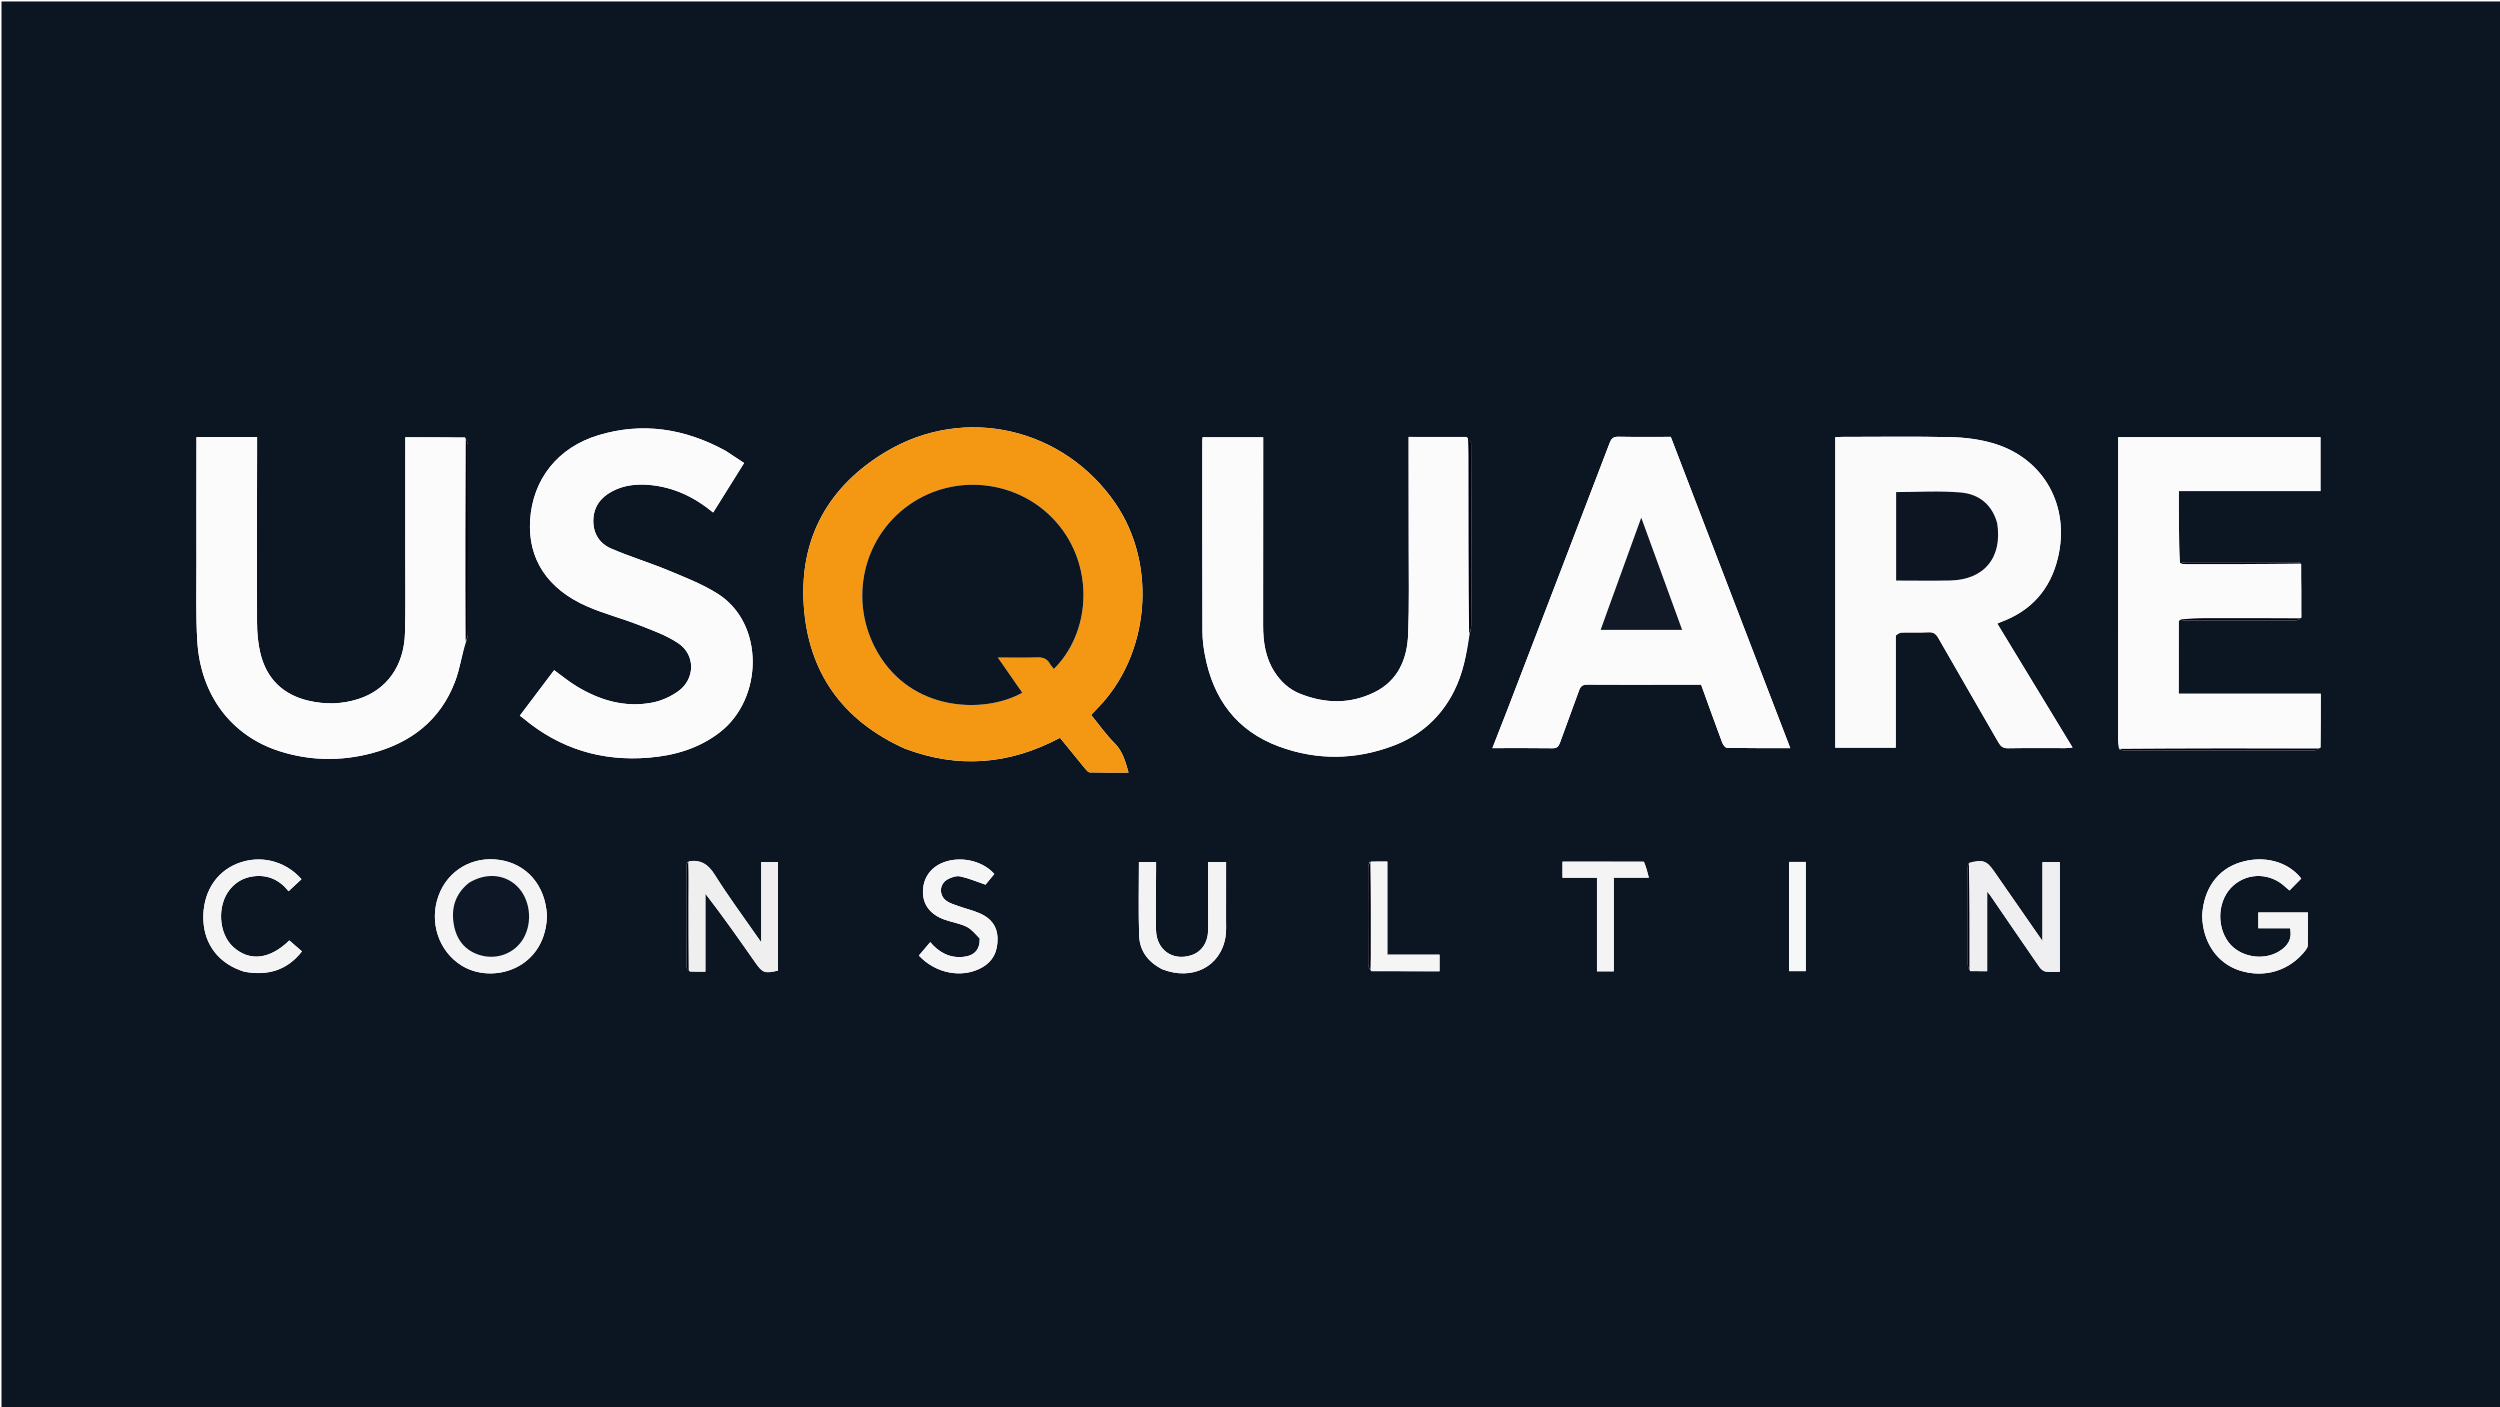
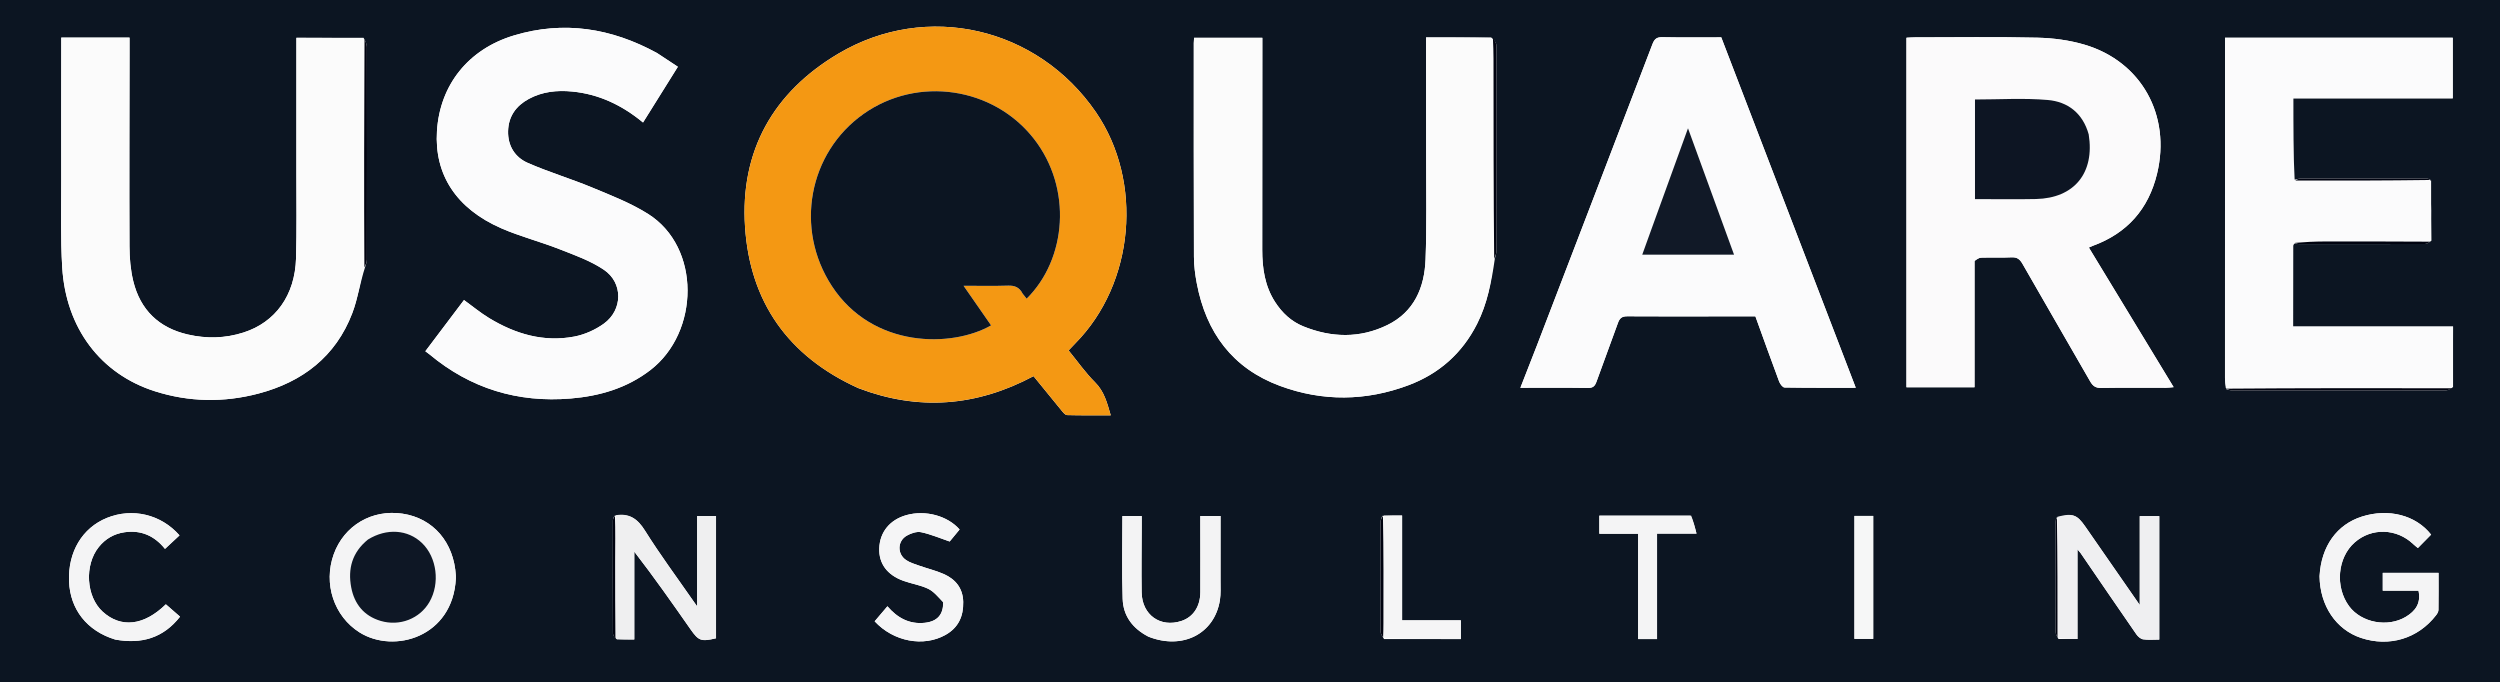
- <svg xmlns="http://www.w3.org/2000/svg" version="1.1" id="Layer_1" x="0px" y="0px" width="100%" viewBox="0 0 1672 941" enable-background="new 0 0 1672 941" xml:space="preserve">
+ <svg xmlns="http://www.w3.org/2000/svg" version="1.1" id="Layer_1" x="0px" y="0px" width="100%" viewBox="95 270 1485 405" enable-background="new 95 270 1485 405" xml:space="preserve">
  <path fill="#0C1522" opacity="1" stroke="none" d=" M974,942   C649.333,942 325.167,942 1,942   C1,628.333 1,314.667 1,1   C558.333,1 1115.667,1 1673,1   C1673,314.667 1673,628.333 1673,942   C1440.167,942 1207.333,942 974,942  M916.039,576.437   C915.696,577.643 915.057,578.848 915.053,580.055   C914.991,601.761 914.982,623.467 915.067,645.173   C915.072,646.441 915.983,647.706 917.136,649.604   C932.346,649.604 947.555,649.604 962.753,649.604   C962.753,645.745 962.753,642.356 962.753,638.461   C951.071,638.461 939.713,638.461 927.85,638.461   C927.85,617.44 927.85,596.936 927.85,576.212   C923.857,576.212 920.384,576.212 916.039,576.437  M461.534,649.86   C464.669,649.86 467.804,649.86 471.769,649.86   C471.769,632.203 471.769,614.938 471.769,597.674   C483.586,612.967 494.383,628.36 505.151,643.772   C509.991,650.699 511.472,651.247 520.317,649.129   C520.317,624.901 520.317,600.686 520.317,576.503   C516.442,576.503 513.016,576.503 509.105,576.503   C509.105,594.146 509.105,611.492 509.105,630.19   C507.78,628.326 507.234,627.574 506.705,626.811   C497.121,612.997 487.067,599.476 478.157,585.239   C473.752,578.199 468.872,574.638 459.876,576.443   C459.591,577.352 459.06,578.26 459.058,579.17   C459.009,601.527 458.99,623.885 459.086,646.242   C459.091,647.47 460.142,648.693 461.534,649.86  M1316.488,577.53   C1316.331,578.334 1316.036,579.138 1316.036,579.943   C1316.009,601.756 1315.996,623.569 1316.058,645.382   C1316.062,646.597 1316.734,647.811 1317.717,649.559   C1321.297,649.559 1324.877,649.559 1329.014,649.559   C1329.014,631.917 1329.014,614.592 1329.014,596.288   C1330.13,597.633 1330.567,598.083 1330.917,598.593   C1341.933,614.67 1352.91,630.775 1364.008,646.796   C1364.925,648.12 1366.555,649.542 1368.028,649.763   C1371.08,650.221 1374.249,649.902 1377.608,649.902   C1377.608,625.161 1377.608,600.927 1377.608,576.583   C1373.757,576.583 1370.227,576.583 1366.008,576.583   C1366.008,594.044 1366.008,611.154 1366.008,629.369   C1354.712,613.104 1344.153,597.938 1333.638,582.742   C1328.706,575.614 1326.103,574.662 1316.488,577.53  M1539.271,412.939   C1539.207,401.039 1539.143,389.138 1538.534,376.571   C1537.743,376.388 1536.951,376.045 1536.16,376.044   C1511.308,376.01 1486.457,375.995 1461.606,376.051   C1460.398,376.054 1459.191,376.724 1457.176,376.716   C1457.176,360.777 1457.176,344.838 1457.176,328.417   C1489.058,328.417 1520.461,328.417 1551.927,328.417   C1551.927,316.158 1551.927,304.387 1551.927,292.411   C1506.791,292.411 1461.918,292.411 1416.66,292.411   C1416.66,294.316 1416.66,295.961 1416.659,297.606   C1416.645,363.255 1416.627,428.904 1416.638,494.552   C1416.638,496.532 1416.946,498.511 1417.5,501.254   C1418.765,501.5 1420.029,501.961 1421.294,501.962   C1463.345,501.999 1505.396,502.006 1547.446,501.938   C1548.936,501.935 1550.425,501.125 1552.115,499.878   C1552.115,488.085 1552.115,476.292 1552.115,463.948   C1520.327,463.948 1488.793,463.948 1457.092,463.948   C1457.092,447.584 1457.081,431.773 1457.129,415.962   C1457.131,415.285 1457.686,414.611 1458.564,414.542   C1459.205,414.687 1459.846,414.957 1460.488,414.957   C1485.478,414.982 1510.468,415 1535.458,414.929   C1536.608,414.925 1537.754,414.087 1539.271,412.939  M980.75,292.234   C967.99,292.234 955.23,292.234 942.096,292.234   C942.096,296.109 942.093,299.416 942.096,302.723   C942.119,323.546 942.182,344.369 942.155,365.192   C942.13,384.848 942.526,404.524 941.778,424.154   C941.142,440.833 934.992,455.318 919.045,463.097   C902.732,471.055 885.852,470.63 869.152,463.849   C861.996,460.944 856.546,455.816 852.392,449.37   C846.298,439.913 844.76,429.304 844.769,418.316   C844.803,378.003 844.81,337.689 844.827,297.375   C844.827,295.767 844.827,294.159 844.827,292.464   C831.023,292.464 817.781,292.464 804.276,292.464   C804.206,293.679 804.103,294.643 804.103,295.607   C804.104,337.92 804.053,380.233 804.199,422.545   C804.217,427.837 804.919,433.194 805.911,438.404   C811.461,467.539 827.09,488.821 855.395,499.258   C880.711,508.592 906.338,508.29 931.614,498.827   C949.797,492.019 963.53,479.876 972.356,462.444   C978.474,450.362 980.987,437.339 982.915,423.749   C983.272,422.058 983.925,420.37 983.94,418.676   C984.034,407.882 983.987,397.087 983.988,386.293   C983.989,356.566 984.029,326.839 983.892,297.113   C983.884,295.44 982.42,293.775 980.75,292.234  M310.949,292.45   C297.71,292.45 284.472,292.45 271.067,292.45   C271.067,319.583 271.082,346.235 271.061,372.887   C271.048,389.714 271.323,406.55 270.851,423.365   C270.233,445.416 258.626,461.43 239.626,467.518   C228.725,471.01 217.663,471.248 206.569,468.698   C189.374,464.746 178.354,454.091 174.172,437.039   C172.527,430.329 171.935,423.215 171.905,416.281   C171.739,377.796 171.893,339.309 171.937,300.823   C171.941,298.047 171.938,295.271 171.938,292.352   C158.219,292.352 145.125,292.352 131.398,292.352   C131.398,294.814 131.399,297.107 131.398,299.4   C131.387,325.224 131.321,351.048 131.385,376.871   C131.429,394.194 130.913,411.561 131.957,428.83   C134.139,464.934 154.729,492.098 186.903,502.377   C207.247,508.876 227.971,509.197 248.516,503.781   C274.63,496.896 294.401,481.84 304.257,456.026   C307.549,447.406 308.846,438.025 311.828,428.778   C312.216,427.267 312.939,425.756 312.942,424.244   C313.003,382.112 313.006,339.98 312.932,297.848   C312.929,296.185 312.062,294.525 310.949,292.45  M604.936,500.591   C640.517,514.172 675.011,511.513 708.916,493.43   C714.413,500.193 719.938,507.046 725.544,513.832   C726.454,514.935 727.697,516.534 728.823,516.564   C737.368,516.794 745.922,516.69 754.776,516.69   C752.608,509.172 750.893,502.491 745.443,497.062   C739.716,491.356 735.023,484.611 729.741,478.153   C731.216,476.599 732.437,475.267 733.707,473.983   C768.912,438.423 774.293,377.857 745.913,336.547   C711.313,286.184 645.501,270.754 592.979,301.874   C554.311,324.786 534.564,359.637 537.545,404.773   C540.486,449.311 563.072,481.656 604.936,500.591  M1267.873,424.688   C1269.171,424.114 1270.454,423.085 1271.768,423.043   C1277.763,422.855 1283.776,423.151 1289.762,422.852   C1293.066,422.687 1294.721,423.851 1296.351,426.708   C1309.632,449.997 1323.163,473.142 1336.483,496.409   C1338.055,499.155 1339.634,500.485 1343.019,500.426   C1355.847,500.202 1368.682,500.356 1381.515,500.336   C1382.901,500.334 1384.286,500.119 1386.135,499.965   C1369.166,472.023 1352.529,444.632 1335.771,417.039   C1336.969,416.516 1337.551,416.224 1338.158,416.002   C1358.526,408.543 1371.22,394.203 1376.295,373.176   C1384.659,338.525 1367.028,306.6 1333.338,296.575   C1324.361,293.903 1314.705,292.614 1305.32,292.392   C1281,291.818 1256.658,292.188 1232.326,292.197   C1230.738,292.198 1229.151,292.333 1227.438,292.412   C1227.438,361.841 1227.438,430.796 1227.438,500.019   C1240.999,500.019 1254.351,500.019 1267.865,500.019   C1267.865,474.979 1267.865,450.319 1267.873,424.688  M1007.911,475.31   C1004.733,483.43 1001.555,491.55 998.113,500.343   C1011.992,500.343 1025.111,500.218 1038.225,500.433   C1041.391,500.485 1042.432,499.231 1043.388,496.534   C1047.495,484.942 1051.933,473.467 1056.04,461.875   C1057.082,458.935 1058.478,457.845 1061.713,457.871   C1080.868,458.025 1100.025,457.922 1119.182,457.908   C1125.327,457.904 1131.472,457.908 1137.705,457.908   C1142.443,470.996 1147.031,483.842 1151.802,496.619   C1152.338,498.055 1153.891,500.154 1155.003,500.173   C1168.924,500.416 1182.851,500.332 1197.322,500.332   C1170.546,430.575 1144.024,361.48 1117.426,292.188   C1105.852,292.188 1094.198,292.336 1082.553,292.095   C1079.151,292.025 1077.766,293.05 1076.541,296.261   C1053.835,355.734 1030.967,415.146 1007.911,475.31  M485.117,301.398   C458.206,286.72 429.977,282.121 400.281,291.056   C373.141,299.223 356.279,320.487 354.553,347.839   C352.921,373.692 366.004,393.96 392.9,405.663   C404.007,410.496 415.882,413.531 427.182,417.961   C436.261,421.52 445.727,424.869 453.714,430.251   C465.194,437.987 464.975,454.071 453.723,462.223   C448.639,465.907 442.311,468.746 436.157,469.92   C417.953,473.39 401.139,468.399 385.581,458.967   C380.377,455.811 375.65,451.87 370.611,448.221   C363.013,458.291 355.504,468.241 347.659,478.639   C348.51,479.276 349.327,479.831 350.081,480.461   C374.46,500.819 402.595,509.354 434.092,506.701   C451.268,505.255 467.368,500.575 481.368,489.789   C510.511,467.337 511.483,416.887 479.89,397.031   C469.582,390.552 457.951,386.045 446.631,381.344   C434.065,376.124 420.939,372.222 408.489,366.762   C400.897,363.431 396.601,356.647 396.804,347.905   C397.009,339.085 401.571,332.825 409.142,328.737   C417.188,324.392 425.932,323.505 434.876,324.37   C450.749,325.906 464.511,332.477 476.958,342.765   C483.881,331.685 490.635,320.878 497.647,309.656   C493.456,306.894 489.592,304.347 485.117,301.398  M1472.809,612.522   C1473.059,629.83 1482.613,643.969 1497.394,648.907   C1514.183,654.516 1531.311,649.36 1542.061,635.401   C1542.734,634.527 1543.418,633.366 1543.435,632.327   C1543.554,625.048 1543.498,617.767 1543.498,610.27   C1532.358,610.27 1521.458,610.27 1510.356,610.27   C1510.356,613.773 1510.356,616.991 1510.356,620.843   C1517.679,620.843 1524.748,620.843 1531.588,620.843   C1533.202,628.473 1529.641,633.008 1524.139,636.341   C1513.304,642.905 1497.604,639.907 1490.343,630.045   C1481.925,618.613 1483.452,601.222 1493.663,592.221   C1503.722,583.354 1518.613,583.794 1528.492,593.233   C1529.281,593.987 1530.159,594.647 1531.214,595.535   C1534.006,592.705 1536.551,590.124 1539.074,587.565   C1530.018,576.021 1513.864,571.847 1498.075,576.819   C1483.15,581.518 1473.81,594.368 1472.809,612.522  M365.774,613.449   C365.773,612.949 365.796,612.448 365.768,611.95   C364.645,592.132 352.347,577.836 334.089,575.119   C315.935,572.418 299.414,582.15 293.262,599.169   C286.918,616.723 293.379,636.129 308.615,645.674   C329.072,658.49 363.965,648.444 365.774,613.449  M777.358,648.253   C797.48,656.184 816.468,646.474 819.63,626.47   C820.222,622.721 819.975,618.828 819.986,615   C820.023,602.215 820,589.429 820,576.495   C815.812,576.495 812.087,576.495 807.998,576.495   C807.998,578.597 807.997,580.401 807.999,582.206   C808.008,595.371 808.071,608.536 808.008,621.701   C807.967,630.255 803.779,636.524 796.802,638.843   C784.298,642.998 773.348,635.291 773.138,621.862   C772.932,608.701 773.148,595.533 773.178,582.368   C773.182,580.427 773.178,578.486 773.178,576.545   C768.969,576.545 765.402,576.545 761.712,576.545   C761.712,593.162 761.315,609.478 761.859,625.762   C762.194,635.782 767.668,643.265 777.358,648.253  M655.288,627.873   C655.399,635.104 651.701,639.155 644.356,639.947   C635.18,640.937 628.064,637.049 622.13,630.138   C619.396,633.358 616.957,636.23 614.55,639.065   C625.772,651.166 643.579,654.484 656.681,647.098   C664.288,642.81 667.336,636.059 667.151,627.547   C666.974,619.423 662.618,614.086 655.582,610.971   C650.895,608.896 645.821,607.708 640.967,605.991   C638.32,605.055 635.518,604.22 633.229,602.68   C627.835,599.05 627.997,591.386 633.647,588.164   C636.113,586.758 639.519,585.588 642.122,586.127   C647.741,587.291 653.117,589.628 659.102,591.658   C660.56,589.893 662.779,587.205 664.993,584.524   C657.844,576.366 644.717,572.823 633.423,575.971   C623.607,578.707 617.621,586.021 617.279,595.695   C616.962,604.696 621.912,611.527 631.633,615.016   C636.481,616.756 641.739,617.533 646.337,619.737   C649.669,621.335 652.219,624.563 655.288,627.873  M163.701,649.939   C178.934,652.679 191.891,649.112 201.944,636.299   C198.96,633.702 196.231,631.327 193.513,628.961   C180.472,641.694 166.896,643.235 155.986,633.339   C146.161,624.426 145.015,605.689 153.688,594.915   C157.604,590.051 162.679,587.092 168.884,586.17   C178.771,584.702 186.752,588.263 193.003,596.042   C196.193,593.075 198.923,590.534 201.632,588.012   C190.601,575.464 173.611,571.521 158.514,577.636   C143.872,583.568 135.351,597.823 136.012,615.284   C136.642,631.954 146.61,644.768 163.701,649.939  M1099.102,576.302   C1081.148,576.302 1063.194,576.302 1045.007,576.302   C1045.007,579.99 1045.007,583.24 1045.007,587.028   C1052.622,587.028 1060.024,587.028 1068.052,587.028   C1068.052,608.266 1068.052,628.974 1068.052,649.613   C1072.114,649.613 1075.527,649.613 1079.286,649.613   C1079.286,628.699 1079.286,608.073 1079.286,586.979   C1086.889,586.979 1094.148,586.979 1102.738,586.979   C1101.711,582.943 1100.867,579.626 1099.102,576.302  M1196.532,603.5   C1196.532,618.896 1196.532,634.292 1196.532,649.473   C1200.736,649.473 1204.295,649.473 1207.697,649.473   C1207.697,624.871 1207.697,600.695 1207.697,576.462   C1203.902,576.462 1200.481,576.462 1196.536,576.462   C1196.536,585.277 1196.536,593.888 1196.532,603.5  z" />
  <path fill="#F49813" opacity="1" stroke="none" d=" M604.595,500.417   C563.072,481.656 540.486,449.311 537.545,404.773   C534.564,359.637 554.311,324.786 592.979,301.874   C645.501,270.754 711.313,286.184 745.913,336.547   C774.293,377.857 768.912,438.423 733.707,473.983   C732.437,475.267 731.216,476.599 729.741,478.153   C735.023,484.611 739.716,491.356 745.443,497.062   C750.893,502.491 752.608,509.172 754.776,516.69   C745.922,516.69 737.368,516.794 728.823,516.564   C727.697,516.534 726.454,514.935 725.544,513.832   C719.938,507.046 714.413,500.193 708.916,493.43   C675.011,511.513 640.517,514.172 604.595,500.417  M702.716,444.796   C703.409,445.663 704.102,446.531 704.816,447.426   C728.597,423.886 732.091,381.931 709.189,352.522   C685.139,321.64 640.081,314.956 607.936,337.677   C575.29,360.752 566.865,405.809 589.12,439.887   C613.44,477.125 660.577,476.537 683.706,463.275   C678.436,455.693 673.176,448.127 667.353,439.75   C676.883,439.75 685.339,439.946 693.779,439.664   C697.727,439.532 700.52,440.636 702.716,444.796  z" />
  <path fill="#FBFAFB" opacity="1" stroke="none" d=" M1267.869,425.173   C1267.865,450.319 1267.865,474.979 1267.865,500.019   C1254.351,500.019 1240.999,500.019 1227.438,500.019   C1227.438,430.796 1227.438,361.841 1227.438,292.412   C1229.151,292.333 1230.738,292.198 1232.326,292.197   C1256.658,292.188 1281,291.818 1305.32,292.392   C1314.705,292.614 1324.361,293.903 1333.338,296.575   C1367.028,306.6 1384.659,338.525 1376.295,373.176   C1371.22,394.203 1358.526,408.543 1338.158,416.002   C1337.551,416.224 1336.969,416.516 1335.771,417.039   C1352.529,444.632 1369.166,472.023 1386.135,499.965   C1384.286,500.119 1382.901,500.334 1381.515,500.336   C1368.682,500.356 1355.847,500.202 1343.019,500.426   C1339.634,500.485 1338.055,499.155 1336.483,496.409   C1323.163,473.142 1309.632,449.997 1296.351,426.708   C1294.721,423.851 1293.066,422.687 1289.762,422.852   C1283.776,423.151 1277.763,422.855 1271.768,423.043   C1270.454,423.085 1269.171,424.114 1267.869,425.173  M1335.564,349.41   C1332.155,337.136 1323.199,330.421 1311.412,329.396   C1297.122,328.153 1282.642,329.101 1268.141,329.101   C1268.141,348.783 1268.141,368.467 1268.141,388.267   C1280.453,388.267 1292.421,388.487 1304.379,388.219   C1327.099,387.71 1339.356,372.763 1335.564,349.41  z" />
  <path fill="#FBFBFB" opacity="1" stroke="none" d=" M311.055,428.992   C308.846,438.025 307.549,447.406 304.257,456.026   C294.401,481.84 274.63,496.896 248.516,503.781   C227.971,509.197 207.247,508.876 186.903,502.377   C154.729,492.098 134.139,464.934 131.957,428.83   C130.913,411.561 131.429,394.194 131.385,376.871   C131.321,351.048 131.387,325.224 131.398,299.4   C131.399,297.107 131.398,294.814 131.398,292.352   C145.125,292.352 158.219,292.352 171.938,292.352   C171.938,295.271 171.941,298.047 171.937,300.823   C171.893,339.309 171.739,377.796 171.905,416.281   C171.935,423.215 172.527,430.329 174.172,437.039   C178.354,454.091 189.374,464.746 206.569,468.698   C217.663,471.248 228.725,471.01 239.626,467.518   C258.626,461.43 270.233,445.416 270.851,423.365   C271.323,406.55 271.048,389.714 271.061,372.887   C271.082,346.235 271.067,319.583 271.067,292.45   C284.472,292.45 297.71,292.45 311.201,293.132   C311.32,338.873 311.188,383.932 311.055,428.992  z" />
  <path fill="#FBFBFB" opacity="1" stroke="none" d=" M982.162,423.985   C980.987,437.339 978.474,450.362 972.356,462.444   C963.53,479.876 949.797,492.019 931.614,498.827   C906.338,508.29 880.711,508.592 855.395,499.258   C827.09,488.821 811.461,467.539 805.911,438.404   C804.919,433.194 804.217,427.837 804.199,422.545   C804.053,380.233 804.104,337.92 804.103,295.607   C804.103,294.643 804.206,293.679 804.276,292.464   C817.781,292.464 831.023,292.464 844.827,292.464   C844.827,294.159 844.827,295.767 844.827,297.375   C844.81,337.689 844.803,378.003 844.769,418.316   C844.76,429.304 846.298,439.913 852.392,449.37   C856.546,455.816 861.996,460.944 869.152,463.849   C885.852,470.63 902.732,471.055 919.045,463.097   C934.992,455.318 941.142,440.833 941.778,424.154   C942.526,404.524 942.13,384.848 942.155,365.192   C942.182,344.369 942.119,323.546 942.096,302.723   C942.093,299.416 942.096,296.109 942.096,292.234   C955.23,292.234 967.99,292.234 981.341,292.611   C982.004,296.97 982.136,300.952 982.138,304.934   C982.158,344.617 982.157,384.301 982.162,423.985  z" />
  <path fill="#FBFBFC" opacity="1" stroke="none" d=" M1008.022,474.94   C1030.967,415.146 1053.835,355.734 1076.541,296.261   C1077.766,293.05 1079.151,292.025 1082.553,292.095   C1094.198,292.336 1105.852,292.188 1117.426,292.188   C1144.024,361.48 1170.546,430.575 1197.322,500.332   C1182.851,500.332 1168.924,500.416 1155.003,500.173   C1153.891,500.154 1152.338,498.055 1151.802,496.619   C1147.031,483.842 1142.443,470.996 1137.705,457.908   C1131.472,457.908 1125.327,457.904 1119.182,457.908   C1100.025,457.922 1080.868,458.025 1061.713,457.871   C1058.478,457.845 1057.082,458.935 1056.04,461.875   C1051.933,473.467 1047.495,484.942 1043.388,496.534   C1042.432,499.231 1041.391,500.485 1038.225,500.433   C1025.111,500.218 1011.992,500.343 998.113,500.343   C1001.555,491.55 1004.733,483.43 1008.022,474.94  M1075.088,408.542   C1073.593,412.691 1072.097,416.84 1070.502,421.263   C1088.959,421.263 1106.765,421.263 1125.016,421.263   C1115.849,396.101 1106.884,371.491 1097.671,346.203   C1090.038,367.262 1082.69,387.534 1075.088,408.542  z" />
  <path fill="#FBFBFC" opacity="1" stroke="none" d=" M1539.079,377.238   C1539.143,389.138 1539.207,401.039 1538.631,413.199   C1517.27,413.441 1496.548,413.385 1475.827,413.433   C1469.878,413.446 1463.931,413.759 1457.983,413.935   C1457.686,414.611 1457.131,415.285 1457.129,415.962   C1457.081,431.773 1457.092,447.584 1457.092,463.948   C1488.793,463.948 1520.327,463.948 1552.115,463.948   C1552.115,476.292 1552.115,488.085 1551.555,500.224   C1506.366,500.544 1461.739,500.517 1417.111,500.491   C1416.946,498.511 1416.638,496.532 1416.638,494.552   C1416.627,428.904 1416.645,363.255 1416.659,297.606   C1416.66,295.961 1416.66,294.316 1416.66,292.411   C1461.918,292.411 1506.791,292.411 1551.927,292.411   C1551.927,304.387 1551.927,316.158 1551.927,328.417   C1520.461,328.417 1489.058,328.417 1457.176,328.417   C1457.176,344.838 1457.176,360.777 1458.031,377.039   C1485.617,377.321 1512.348,377.279 1539.079,377.238  z" />
  <path fill="#FBFBFC" opacity="1" stroke="none" d=" M485.422,301.599   C489.592,304.347 493.456,306.894 497.647,309.656   C490.635,320.878 483.881,331.685 476.958,342.765   C464.511,332.477 450.749,325.906 434.876,324.37   C425.932,323.505 417.188,324.392 409.142,328.737   C401.571,332.825 397.009,339.085 396.804,347.905   C396.601,356.647 400.897,363.431 408.489,366.762   C420.939,372.222 434.065,376.124 446.631,381.344   C457.951,386.045 469.582,390.552 479.89,397.031   C511.483,416.887 510.511,467.337 481.368,489.789   C467.368,500.575 451.268,505.255 434.092,506.701   C402.595,509.354 374.46,500.819 350.081,480.461   C349.327,479.831 348.51,479.276 347.659,478.639   C355.504,468.241 363.013,458.291 370.611,448.221   C375.65,451.87 380.377,455.811 385.581,458.967   C401.139,468.399 417.953,473.39 436.157,469.92   C442.311,468.746 448.639,465.907 453.723,462.223   C464.975,454.071 465.194,437.987 453.714,430.251   C445.727,424.869 436.261,421.52 427.182,417.961   C415.882,413.531 404.007,410.496 392.9,405.663   C366.004,393.96 352.921,373.692 354.553,347.839   C356.279,320.487 373.141,299.223 400.281,291.056   C429.977,282.121 458.206,286.72 485.422,301.599  z" />
  <path fill="#EFEFF1" opacity="1" stroke="none" d=" M1317.117,576.963   C1326.103,574.662 1328.706,575.614 1333.638,582.742   C1344.153,597.938 1354.712,613.104 1366.008,629.369   C1366.008,611.154 1366.008,594.044 1366.008,576.583   C1370.227,576.583 1373.757,576.583 1377.608,576.583   C1377.608,600.927 1377.608,625.161 1377.608,649.902   C1374.249,649.902 1371.08,650.221 1368.028,649.763   C1366.555,649.542 1364.925,648.12 1364.008,646.796   C1352.91,630.775 1341.933,614.67 1330.917,598.593   C1330.567,598.083 1330.13,597.633 1329.014,596.288   C1329.014,614.592 1329.014,631.917 1329.014,649.559   C1324.877,649.559 1321.297,649.559 1317.477,648.826   C1317.197,624.384 1317.157,600.673 1317.117,576.963  z" />
  <path fill="#EFEFF0" opacity="1" stroke="none" d=" M460.677,576.06   C468.872,574.638 473.752,578.199 478.157,585.239   C487.067,599.476 497.121,612.997 506.705,626.811   C507.234,627.574 507.78,628.326 509.105,630.19   C509.105,611.492 509.105,594.146 509.105,576.503   C513.016,576.503 516.442,576.503 520.317,576.503   C520.317,600.686 520.317,624.901 520.317,649.129   C511.472,651.247 509.991,650.699 505.151,643.772   C494.383,628.36 483.586,612.967 471.769,597.674   C471.769,614.938 471.769,632.203 471.769,649.86   C467.804,649.86 464.669,649.86 460.994,649.436   C460.425,633.951 460.353,618.889 460.383,603.828   C460.401,594.572 460.573,585.316 460.677,576.06  z" />
  <path fill="#F4F4F5" opacity="1" stroke="none" d=" M1472.811,612.047   C1473.81,594.368 1483.15,581.518 1498.075,576.819   C1513.864,571.847 1530.018,576.021 1539.074,587.565   C1536.551,590.124 1534.006,592.705 1531.214,595.535   C1530.159,594.647 1529.281,593.987 1528.492,593.233   C1518.613,583.794 1503.722,583.354 1493.663,592.221   C1483.452,601.222 1481.925,618.613 1490.343,630.045   C1497.604,639.907 1513.304,642.905 1524.139,636.341   C1529.641,633.008 1533.202,628.473 1531.588,620.843   C1524.748,620.843 1517.679,620.843 1510.356,620.843   C1510.356,616.991 1510.356,613.773 1510.356,610.27   C1521.458,610.27 1532.358,610.27 1543.498,610.27   C1543.498,617.767 1543.554,625.048 1543.435,632.327   C1543.418,633.366 1542.734,634.527 1542.061,635.401   C1531.311,649.36 1514.183,654.516 1497.394,648.907   C1482.613,643.969 1473.059,629.83 1472.811,612.047  z" />
  <path fill="#F4F4F5" opacity="1" stroke="none" d=" M365.773,613.901   C363.965,648.444 329.072,658.49 308.615,645.674   C293.379,636.129 286.918,616.723 293.262,599.169   C299.414,582.15 315.935,572.418 334.089,575.119   C352.347,577.836 364.645,592.132 365.768,611.95   C365.796,612.448 365.773,612.949 365.773,613.901  M313.305,590.701   C304.173,598.062 301.54,607.816 303.612,618.88   C305.468,628.787 311.207,635.878 321.09,638.815   C332.483,642.201 344.371,637.459 350.054,627.653   C356.489,616.551 354.55,601.086 345.654,592.543   C337.297,584.518 324.71,583.606 313.305,590.701  z" />
  <path fill="#F3F3F4" opacity="1" stroke="none" d=" M777.003,648.117   C767.668,643.265 762.194,635.782 761.859,625.762   C761.315,609.478 761.712,593.162 761.712,576.545   C765.402,576.545 768.969,576.545 773.178,576.545   C773.178,578.486 773.182,580.427 773.178,582.368   C773.148,595.533 772.932,608.701 773.138,621.862   C773.348,635.291 784.298,642.998 796.802,638.843   C803.779,636.524 807.967,630.255 808.008,621.701   C808.071,608.536 808.008,595.371 807.999,582.206   C807.997,580.401 807.998,578.597 807.998,576.495   C812.087,576.495 815.812,576.495 820,576.495   C820,589.429 820.023,602.215 819.986,615   C819.975,618.828 820.222,622.721 819.63,626.47   C816.468,646.474 797.48,656.184 777.003,648.117  z" />
  <path fill="#F5F5F6" opacity="1" stroke="none" d=" M655.203,627.468   C652.219,624.563 649.669,621.335 646.337,619.737   C641.739,617.533 636.481,616.756 631.633,615.016   C621.912,611.527 616.962,604.696 617.279,595.695   C617.621,586.021 623.607,578.707 633.423,575.971   C644.717,572.823 657.844,576.366 664.993,584.524   C662.779,587.205 660.56,589.893 659.102,591.658   C653.117,589.628 647.741,587.291 642.122,586.127   C639.519,585.588 636.113,586.758 633.647,588.164   C627.997,591.386 627.835,599.05 633.229,602.68   C635.518,604.22 638.32,605.055 640.967,605.991   C645.821,607.708 650.895,608.896 655.582,610.971   C662.618,614.086 666.974,619.423 667.151,627.547   C667.336,636.059 664.288,642.81 656.681,647.098   C643.579,654.484 625.772,651.166 614.55,639.065   C616.957,636.23 619.396,633.358 622.13,630.138   C628.064,637.049 635.18,640.937 644.356,639.947   C651.701,639.155 655.399,635.104 655.203,627.468  z" />
  <path fill="#F4F4F5" opacity="1" stroke="none" d=" M163.288,649.878   C146.61,644.768 136.642,631.954 136.012,615.284   C135.351,597.823 143.872,583.568 158.514,577.636   C173.611,571.521 190.601,575.464 201.632,588.012   C198.923,590.534 196.193,593.075 193.003,596.042   C186.752,588.263 178.771,584.702 168.884,586.17   C162.679,587.092 157.604,590.051 153.688,594.915   C145.015,605.689 146.161,624.426 155.986,633.339   C166.896,643.235 180.472,641.694 193.513,628.961   C196.231,631.327 198.96,633.702 201.944,636.299   C191.891,649.112 178.934,652.679 163.288,649.878  z" />
  <path fill="#F4F4F5" opacity="1" stroke="none" d=" M1099.562,576.306   C1100.867,579.626 1101.711,582.943 1102.738,586.979   C1094.148,586.979 1086.889,586.979 1079.286,586.979   C1079.286,608.073 1079.286,628.699 1079.286,649.613   C1075.527,649.613 1072.114,649.613 1068.052,649.613   C1068.052,628.974 1068.052,608.266 1068.052,587.028   C1060.024,587.028 1052.622,587.028 1045.007,587.028   C1045.007,583.24 1045.007,579.99 1045.007,576.302   C1063.194,576.302 1081.148,576.302 1099.562,576.306  z" />
  <path fill="#F5F5F6" opacity="1" stroke="none" d=" M916.912,576.212   C920.384,576.212 923.857,576.212 927.85,576.212   C927.85,596.936 927.85,617.44 927.85,638.461   C939.713,638.461 951.071,638.461 962.753,638.461   C962.753,642.356 962.753,645.745 962.753,649.604   C947.555,649.604 932.346,649.604 916.905,648.831   C916.701,645.396 916.745,642.735 916.752,640.074   C916.809,618.787 916.859,597.499 916.912,576.212  z" />
  <path fill="#F6F7F7" opacity="1" stroke="none" d=" M1196.534,603   C1196.536,593.888 1196.536,585.277 1196.536,576.462   C1200.481,576.462 1203.902,576.462 1207.697,576.462   C1207.697,600.695 1207.697,624.871 1207.697,649.473   C1204.295,649.473 1200.736,649.473 1196.532,649.473   C1196.532,634.292 1196.532,618.896 1196.534,603  z" />
  <path fill="#00020F" opacity="1" stroke="none" d=" M982.538,423.867   C982.157,384.301 982.158,344.617 982.138,304.934   C982.136,300.952 982.004,296.97 981.783,292.547   C982.42,293.775 983.884,295.44 983.892,297.113   C984.029,326.839 983.989,356.566 983.988,386.293   C983.987,397.087 984.034,407.882 983.94,418.676   C983.925,420.37 983.272,422.058 982.538,423.867  z" />
  <path fill="#00020F" opacity="1" stroke="none" d=" M311.442,428.885   C311.188,383.932 311.32,338.873 311.525,293.338   C312.062,294.525 312.929,296.185 312.932,297.848   C313.006,339.98 313.003,382.112 312.942,424.244   C312.939,425.756 312.216,427.267 311.442,428.885  z" />
  <path fill="#00020F" opacity="1" stroke="none" d=" M916.475,576.324   C916.859,597.499 916.809,618.787 916.752,640.074   C916.745,642.735 916.701,645.396 916.573,648.515   C915.983,647.706 915.072,646.441 915.067,645.173   C914.982,623.467 914.991,601.761 915.053,580.055   C915.057,578.848 915.696,577.643 916.475,576.324  z" />
  <path fill="#00020F" opacity="1" stroke="none" d=" M1417.306,500.872   C1461.739,500.517 1506.366,500.544 1551.454,500.631   C1550.425,501.125 1548.936,501.935 1547.446,501.938   C1505.396,502.006 1463.345,501.999 1421.294,501.962   C1420.029,501.961 1418.765,501.5 1417.306,500.872  z" />
  <path fill="#00020F" opacity="1" stroke="none" d=" M1458.273,414.239   C1463.931,413.759 1469.878,413.446 1475.827,413.433   C1496.548,413.385 1517.27,413.441 1538.447,413.548   C1537.754,414.087 1536.608,414.925 1535.458,414.929   C1510.468,415 1485.478,414.982 1460.488,414.957   C1459.846,414.957 1459.205,414.687 1458.273,414.239  z" />
  <path fill="#00020F" opacity="1" stroke="none" d=" M1538.806,376.905   C1512.348,377.279 1485.617,377.321 1458.435,377.223   C1459.191,376.724 1460.398,376.054 1461.606,376.051   C1486.457,375.995 1511.308,376.01 1536.16,376.044   C1536.951,376.045 1537.743,376.388 1538.806,376.905  z" />
  <path fill="#00020F" opacity="1" stroke="none" d=" M460.276,576.251   C460.573,585.316 460.401,594.572 460.383,603.828   C460.353,618.889 460.425,633.951 460.58,649.465   C460.142,648.693 459.091,647.47 459.086,646.242   C458.99,623.885 459.009,601.527 459.058,579.17   C459.06,578.26 459.591,577.352 460.276,576.251  z" />
  <path fill="#00020F" opacity="1" stroke="none" d=" M1316.803,577.247   C1317.157,600.673 1317.197,624.384 1317.166,648.56   C1316.734,647.811 1316.062,646.597 1316.058,645.382   C1315.996,623.569 1316.009,601.756 1316.036,579.943   C1316.036,579.138 1316.331,578.334 1316.803,577.247  z" />
  <path fill="#0C1522" opacity="1" stroke="none" d=" M702.494,444.488   C700.52,440.636 697.727,439.532 693.779,439.664   C685.339,439.946 676.883,439.75 667.353,439.75   C673.176,448.127 678.436,455.693 683.706,463.275   C660.577,476.537 613.44,477.125 589.12,439.887   C566.865,405.809 575.29,360.752 607.936,337.677   C640.081,314.956 685.139,321.64 709.189,352.522   C732.091,381.931 728.597,423.886 704.816,447.426   C704.102,446.531 703.409,445.663 702.494,444.488  z" />
  <path fill="#0D1523" opacity="1" stroke="none" d=" M1335.69,349.824   C1339.356,372.763 1327.099,387.71 1304.379,388.219   C1292.421,388.487 1280.453,388.267 1268.141,388.267   C1268.141,368.467 1268.141,348.783 1268.141,329.101   C1282.642,329.101 1297.122,328.153 1311.412,329.396   C1323.199,330.421 1332.155,337.136 1335.69,349.824  z" />
  <path fill="#111927" opacity="1" stroke="none" d=" M1075.215,408.174   C1082.69,387.534 1090.038,367.262 1097.671,346.203   C1106.884,371.491 1115.849,396.101 1125.016,421.263   C1106.765,421.263 1088.959,421.263 1070.502,421.263   C1072.097,416.84 1073.593,412.691 1075.215,408.174  z" />
  <path fill="#0E1725" opacity="1" stroke="none" d=" M313.588,590.47   C324.71,583.606 337.297,584.518 345.654,592.543   C354.55,601.086 356.489,616.551 350.054,627.653   C344.371,637.459 332.483,642.201 321.09,638.815   C311.207,635.878 305.468,628.787 303.612,618.88   C301.54,607.816 304.173,598.062 313.588,590.47  z" />
</svg>
